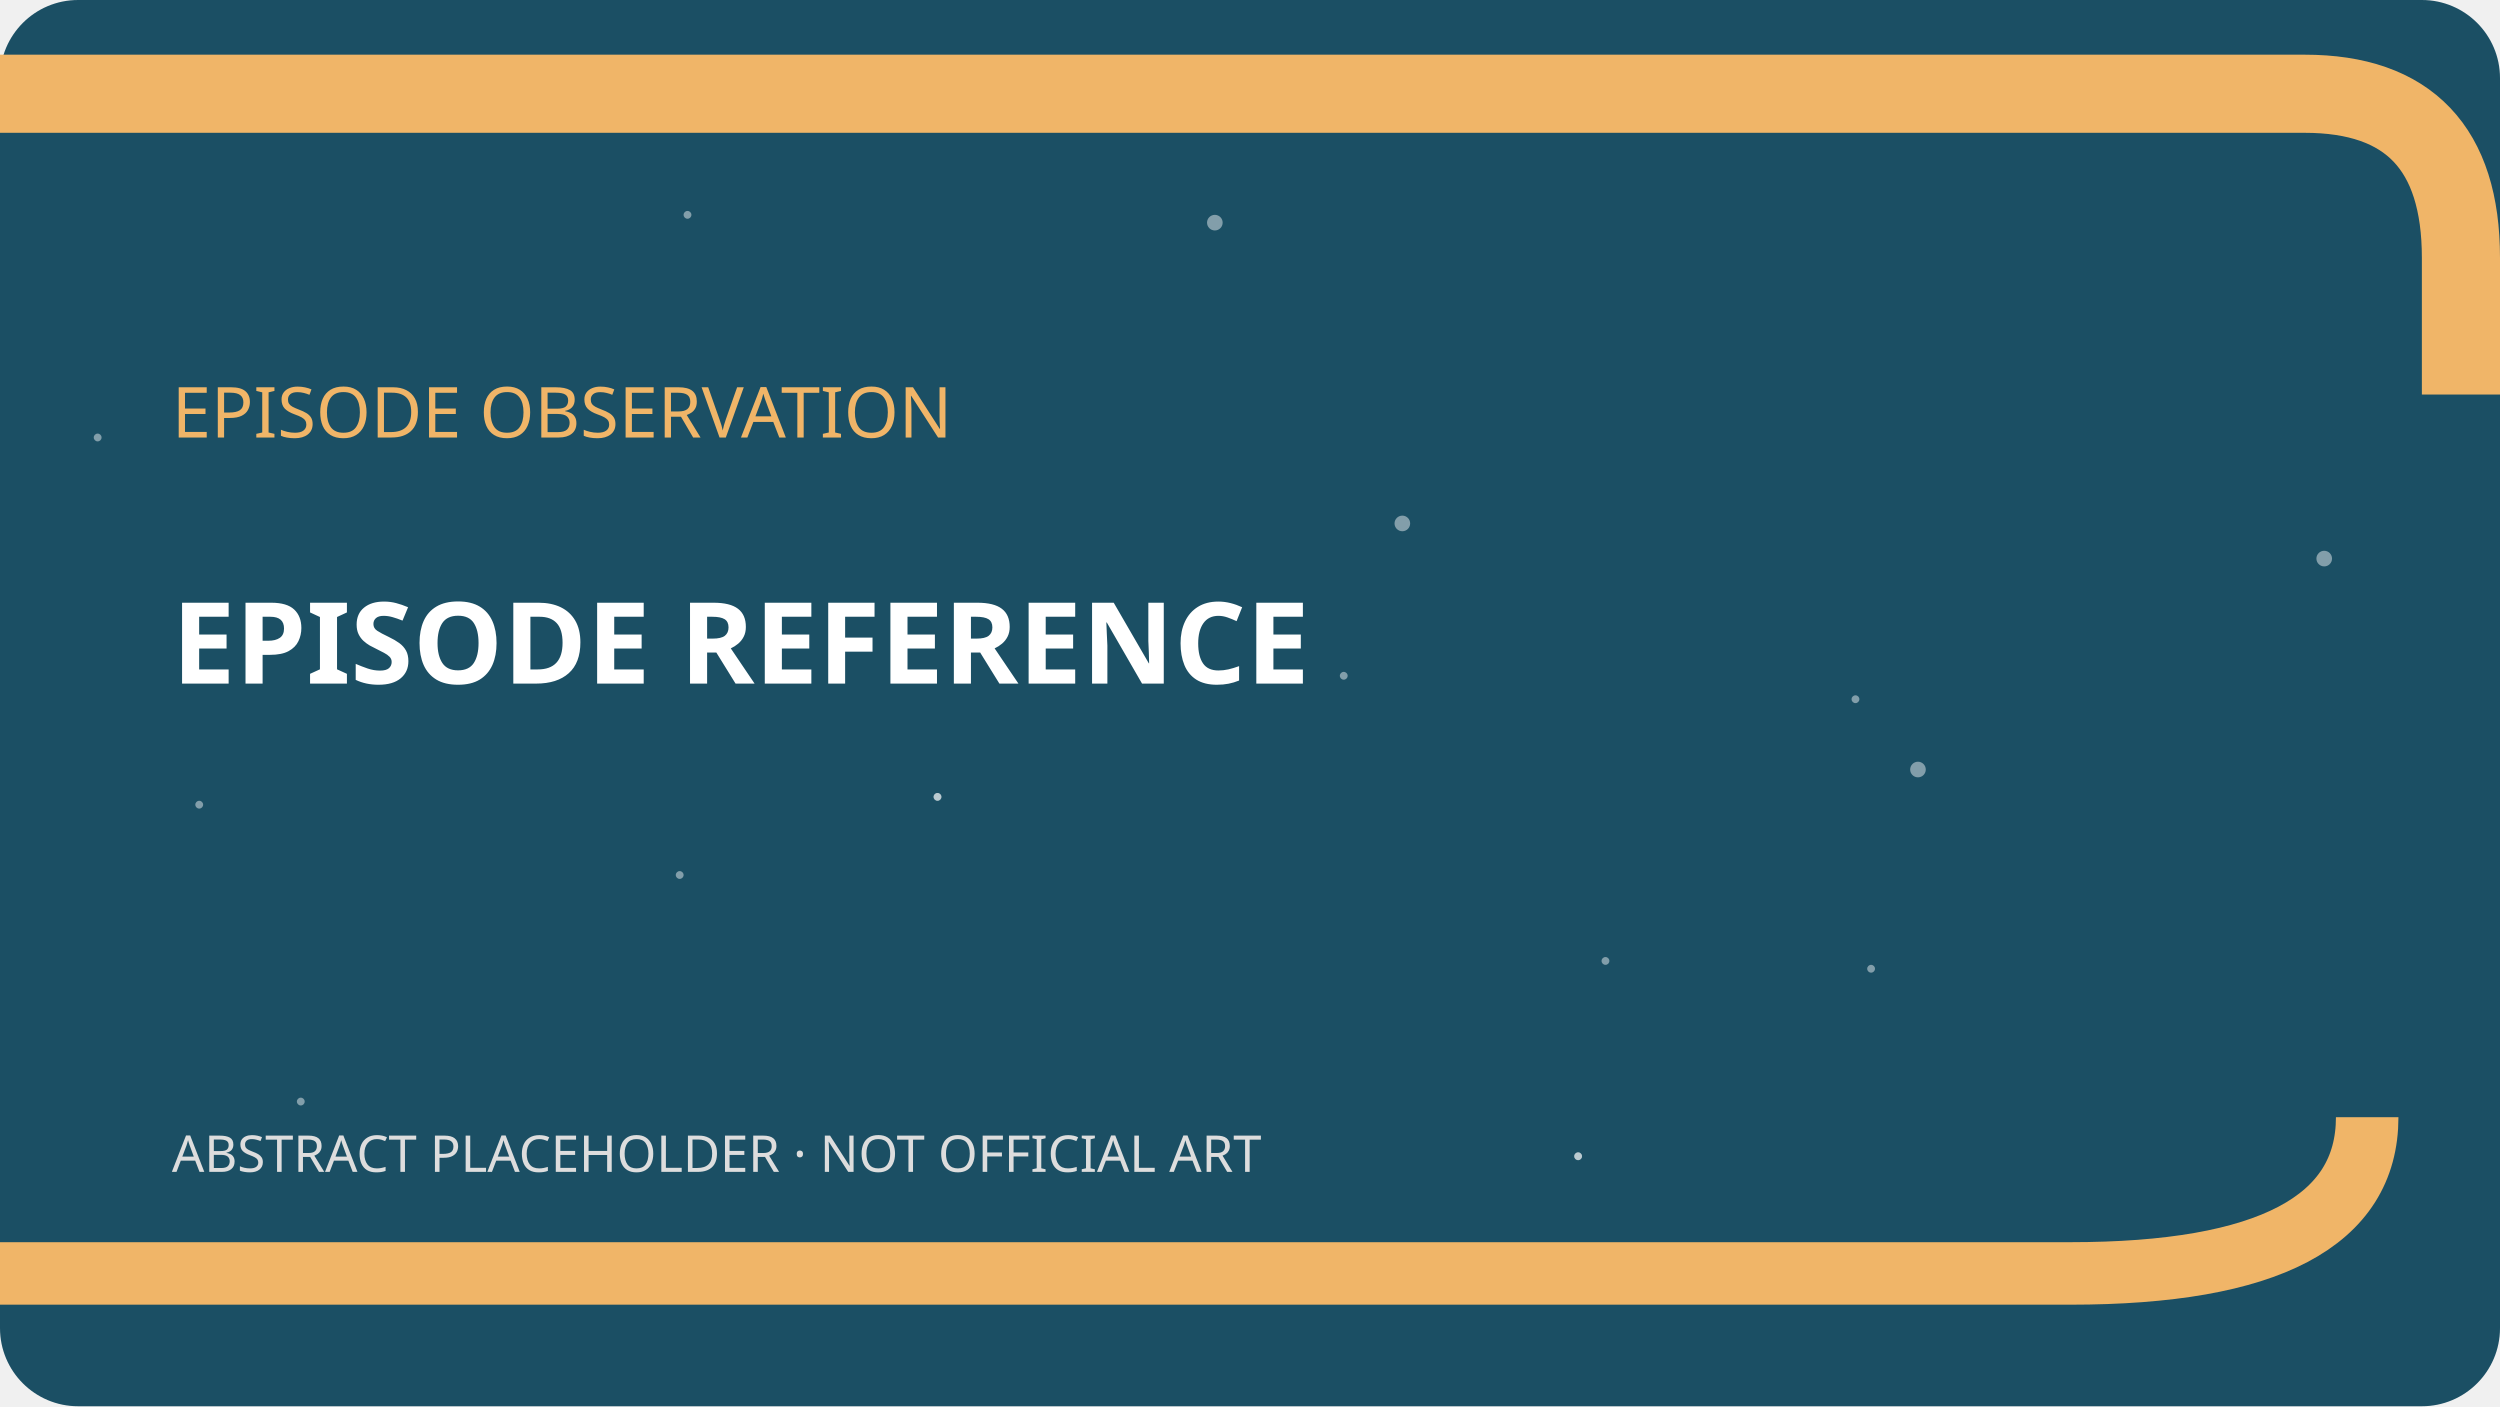
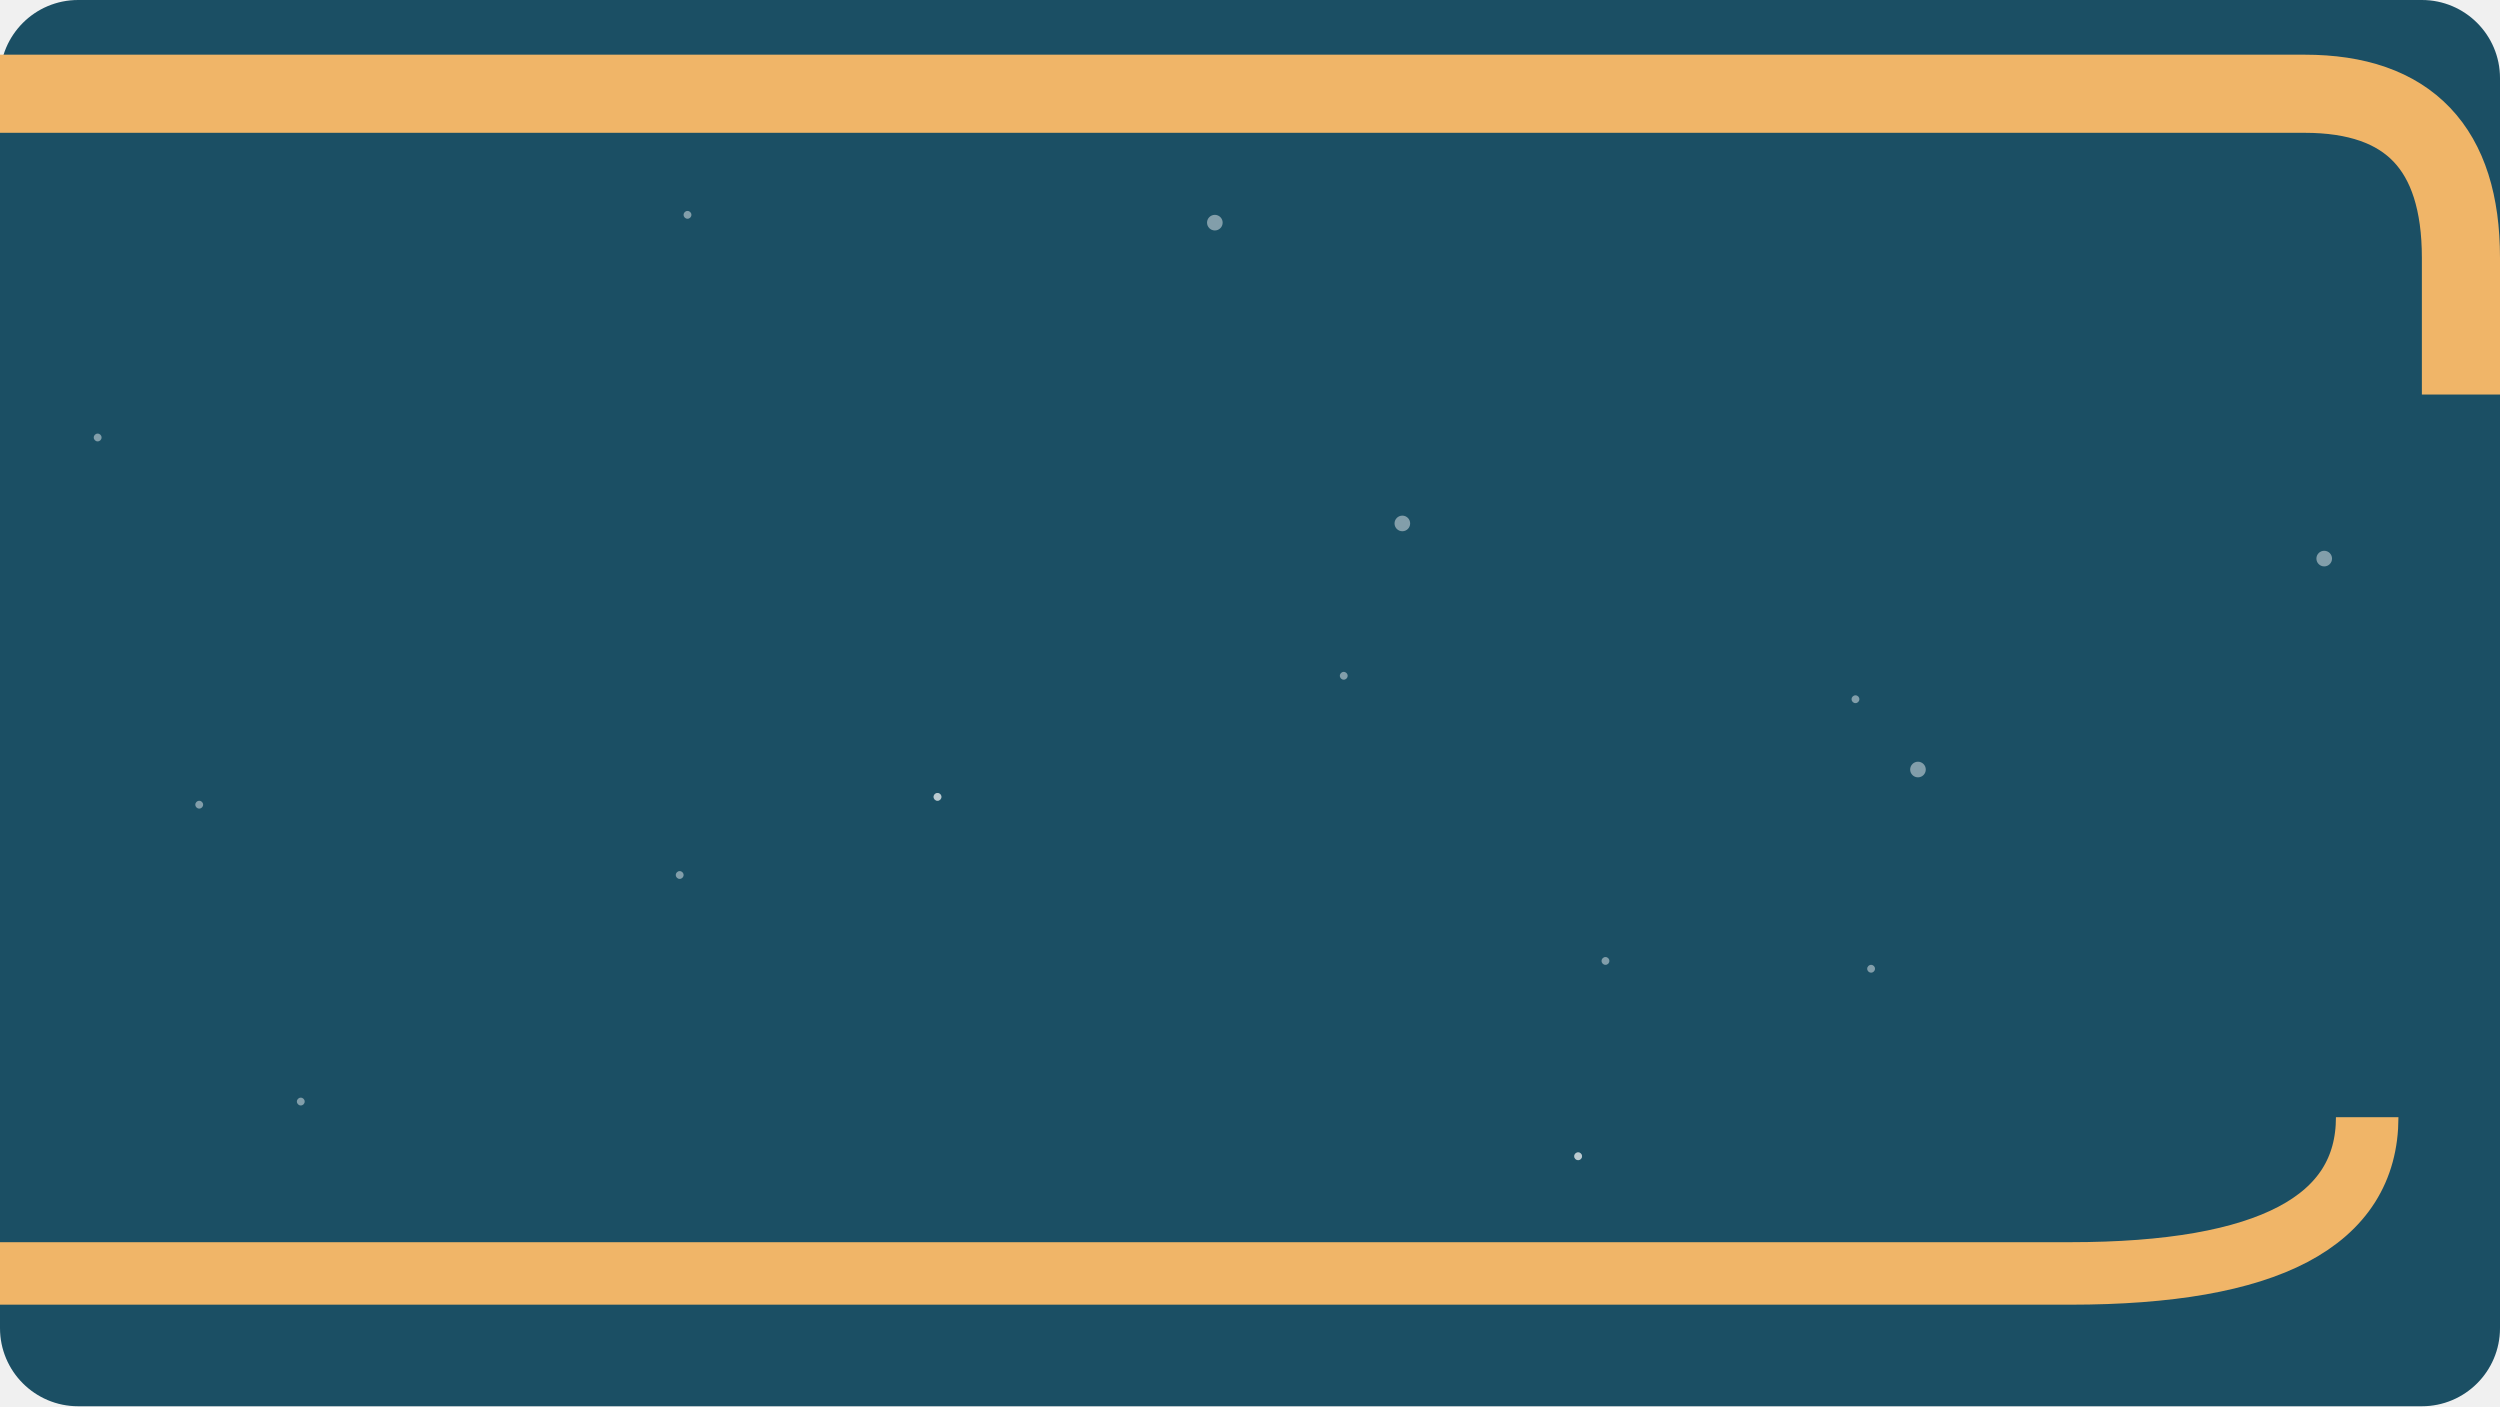
<svg xmlns="http://www.w3.org/2000/svg" viewBox="0 0 640 360" role="img" aria-label="Original abstract category placeholder, not an episode still or book cover">
  <rect width="640" height="360" rx="20" fill="#1b4f64" />
  <circle cx="404" cy="296" r="1" fill="#fff" opacity=".45" />
  <circle cx="240" cy="204" r="1" fill="#fff" opacity=".45" />
  <circle cx="51" cy="206" r="1" fill="#fff" opacity=".45" />
  <circle cx="359" cy="134" r="2" fill="#fff" opacity=".45" />
  <circle cx="77" cy="282" r="1" fill="#fff" opacity=".45" />
  <circle cx="311" cy="57" r="2" fill="#fff" opacity=".45" />
  <circle cx="344" cy="173" r="1" fill="#fff" opacity=".45" />
  <circle cx="302" cy="23" r="2" fill="#fff" opacity=".45" />
  <circle cx="411" cy="246" r="1" fill="#fff" opacity=".45" />
  <circle cx="475" cy="179" r="1" fill="#fff" opacity=".45" />
  <circle cx="595" cy="143" r="2" fill="#fff" opacity=".45" />
  <circle cx="479" cy="248" r="1" fill="#fff" opacity=".45" />
  <circle cx="25" cy="112" r="1" fill="#fff" opacity=".45" />
  <circle cx="491" cy="197" r="2" fill="#fff" opacity=".45" />
  <circle cx="176" cy="55" r="1" fill="#fff" opacity=".45" />
  <circle cx="174" cy="224" r="1" fill="#fff" opacity=".45" />
  <circle cx="404" cy="296" r="1" fill="#fff" opacity=".45" />
  <circle cx="240" cy="204" r="1" fill="#fff" opacity=".45" />
  <path d="M0 24H590Q630 24 630 66V101" fill="none" stroke="#f0b568" stroke-width="20" />
  <path d="M0 326H530Q606 326 606 286" fill="none" stroke="#f0b568" stroke-width="16" />
-   <text x="44" y="112" font-size="18" fill="#f0b568" font-family="sans-serif">EPISODE OBSERVATION</text>
-   <text x="44" y="175" font-size="29" fill="#fff" font-family="sans-serif" font-weight="700">EPISODE REFERENCE</text>
-   <text x="44" y="300" font-size="13" fill="#ddd" font-family="sans-serif">ABSTRACT PLACEHOLDER · NOT OFFICIAL ART</text>
</svg>
